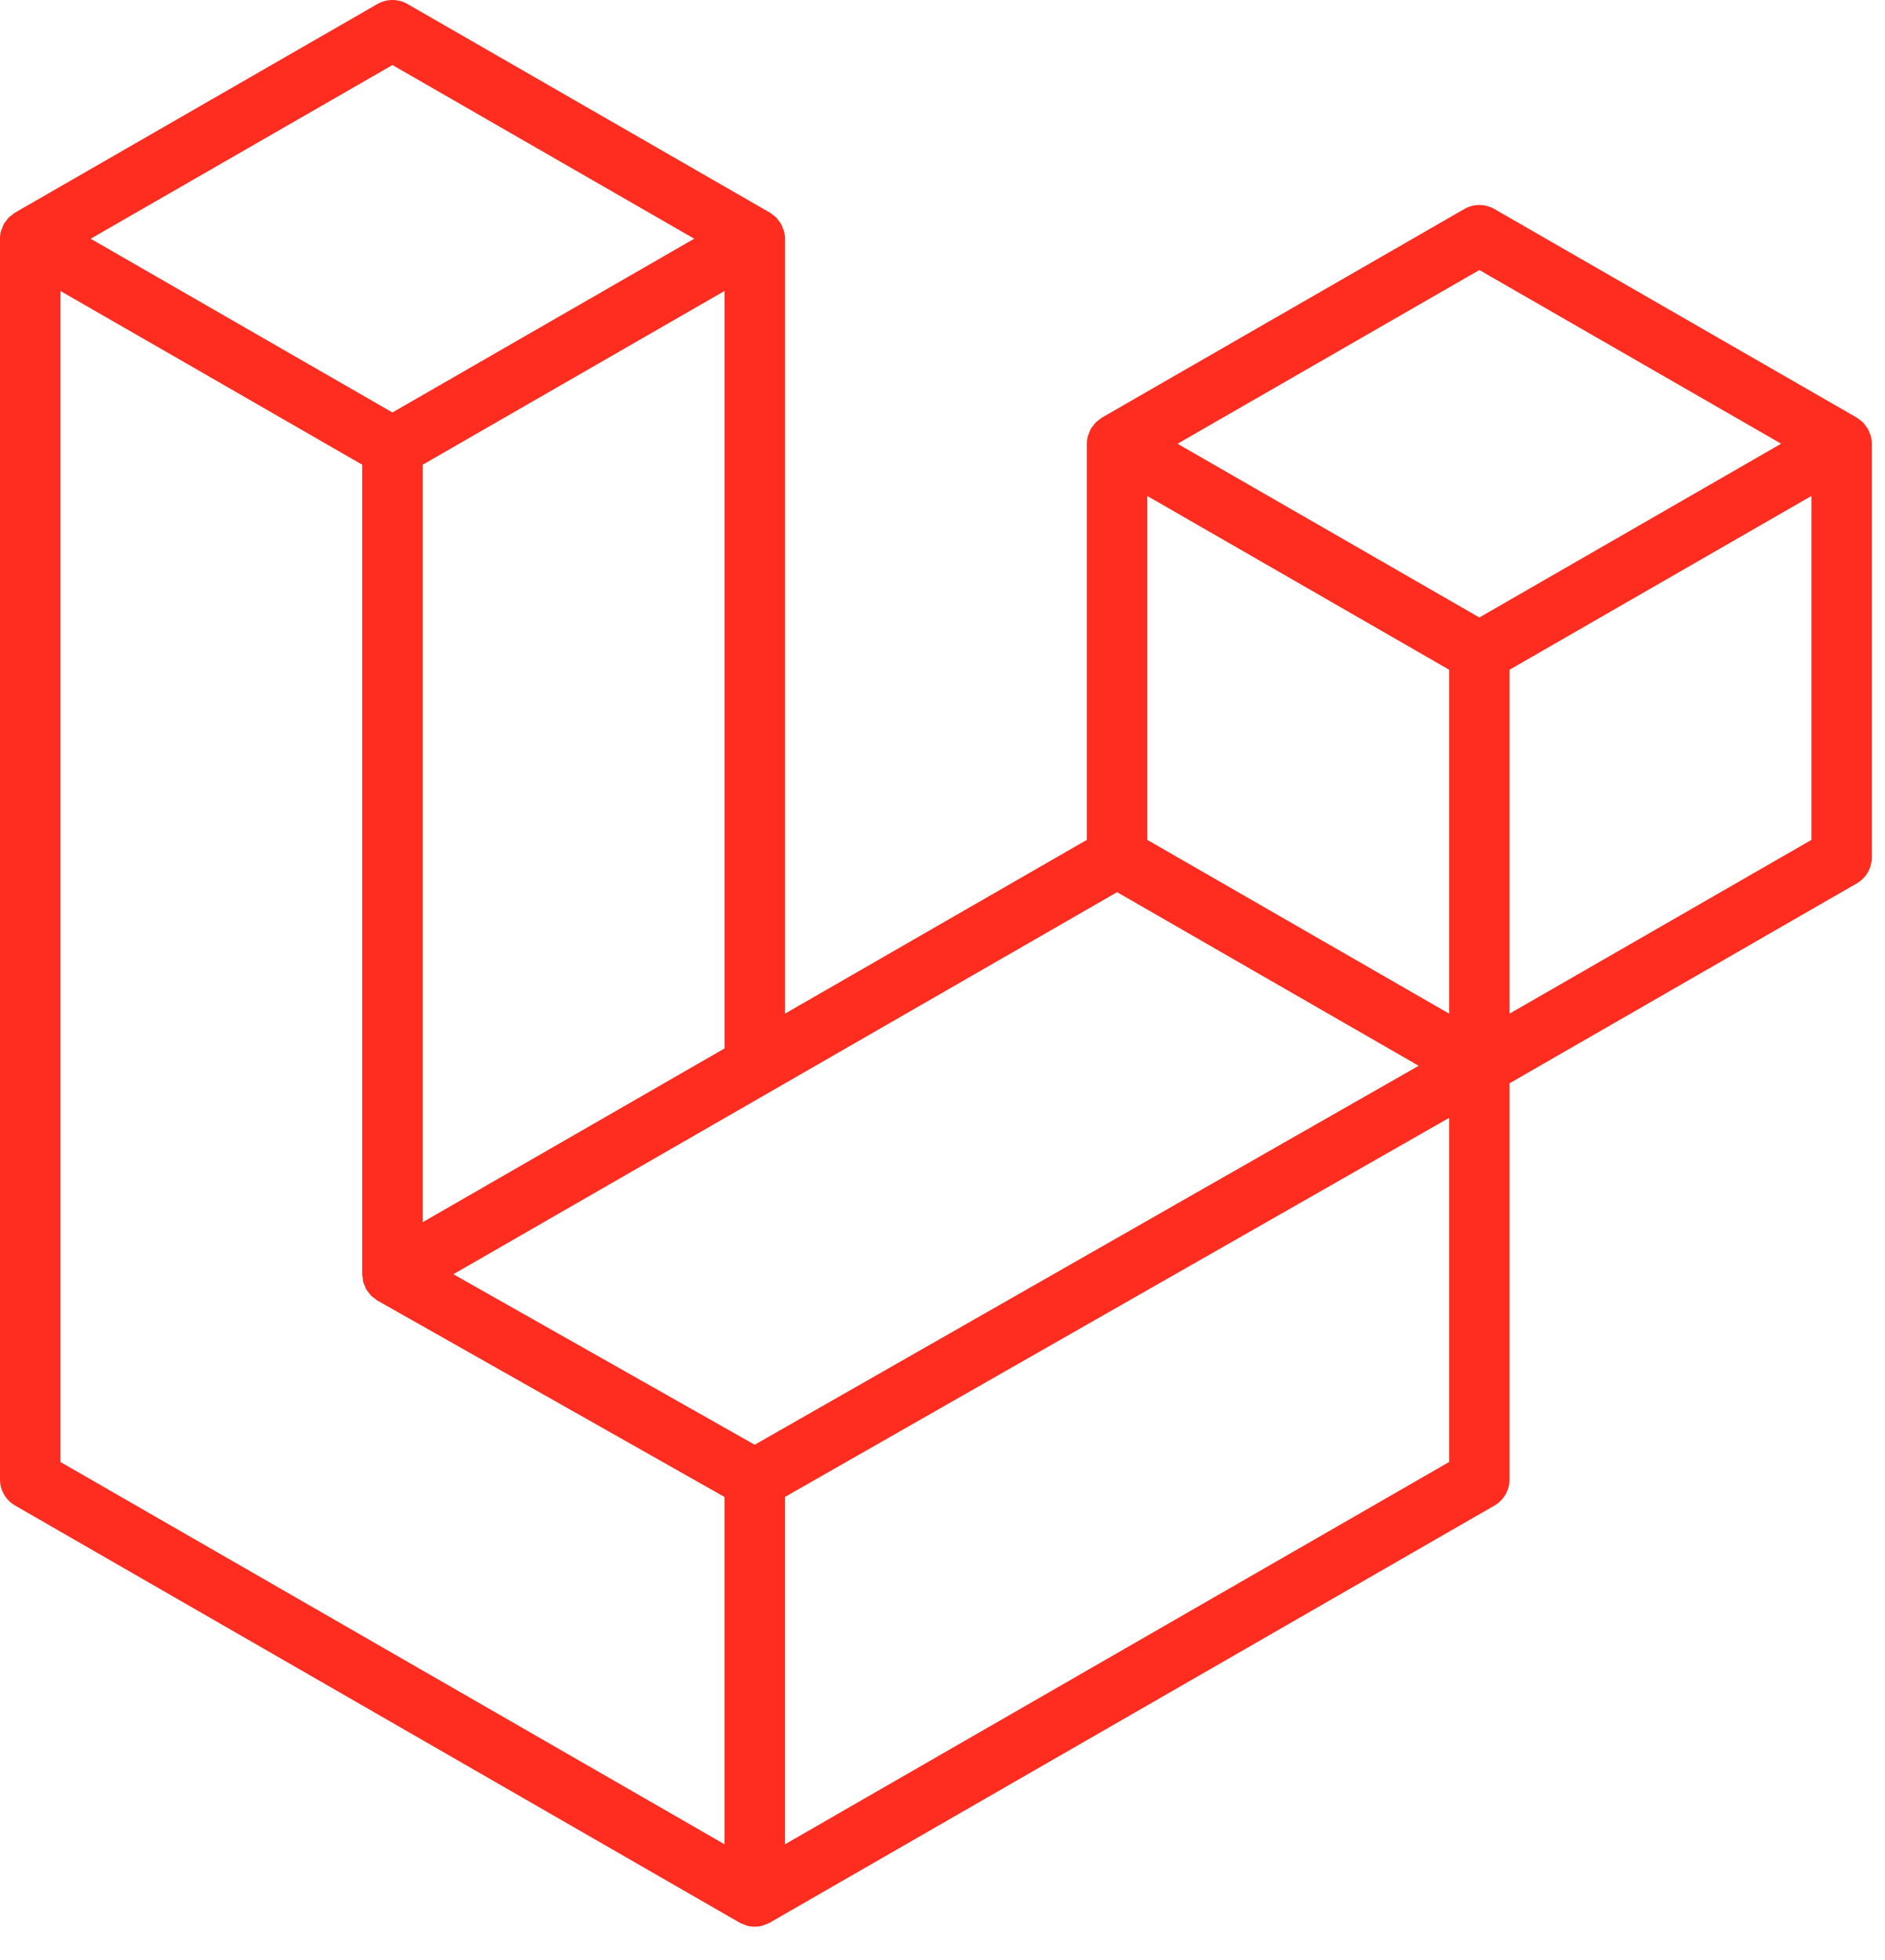
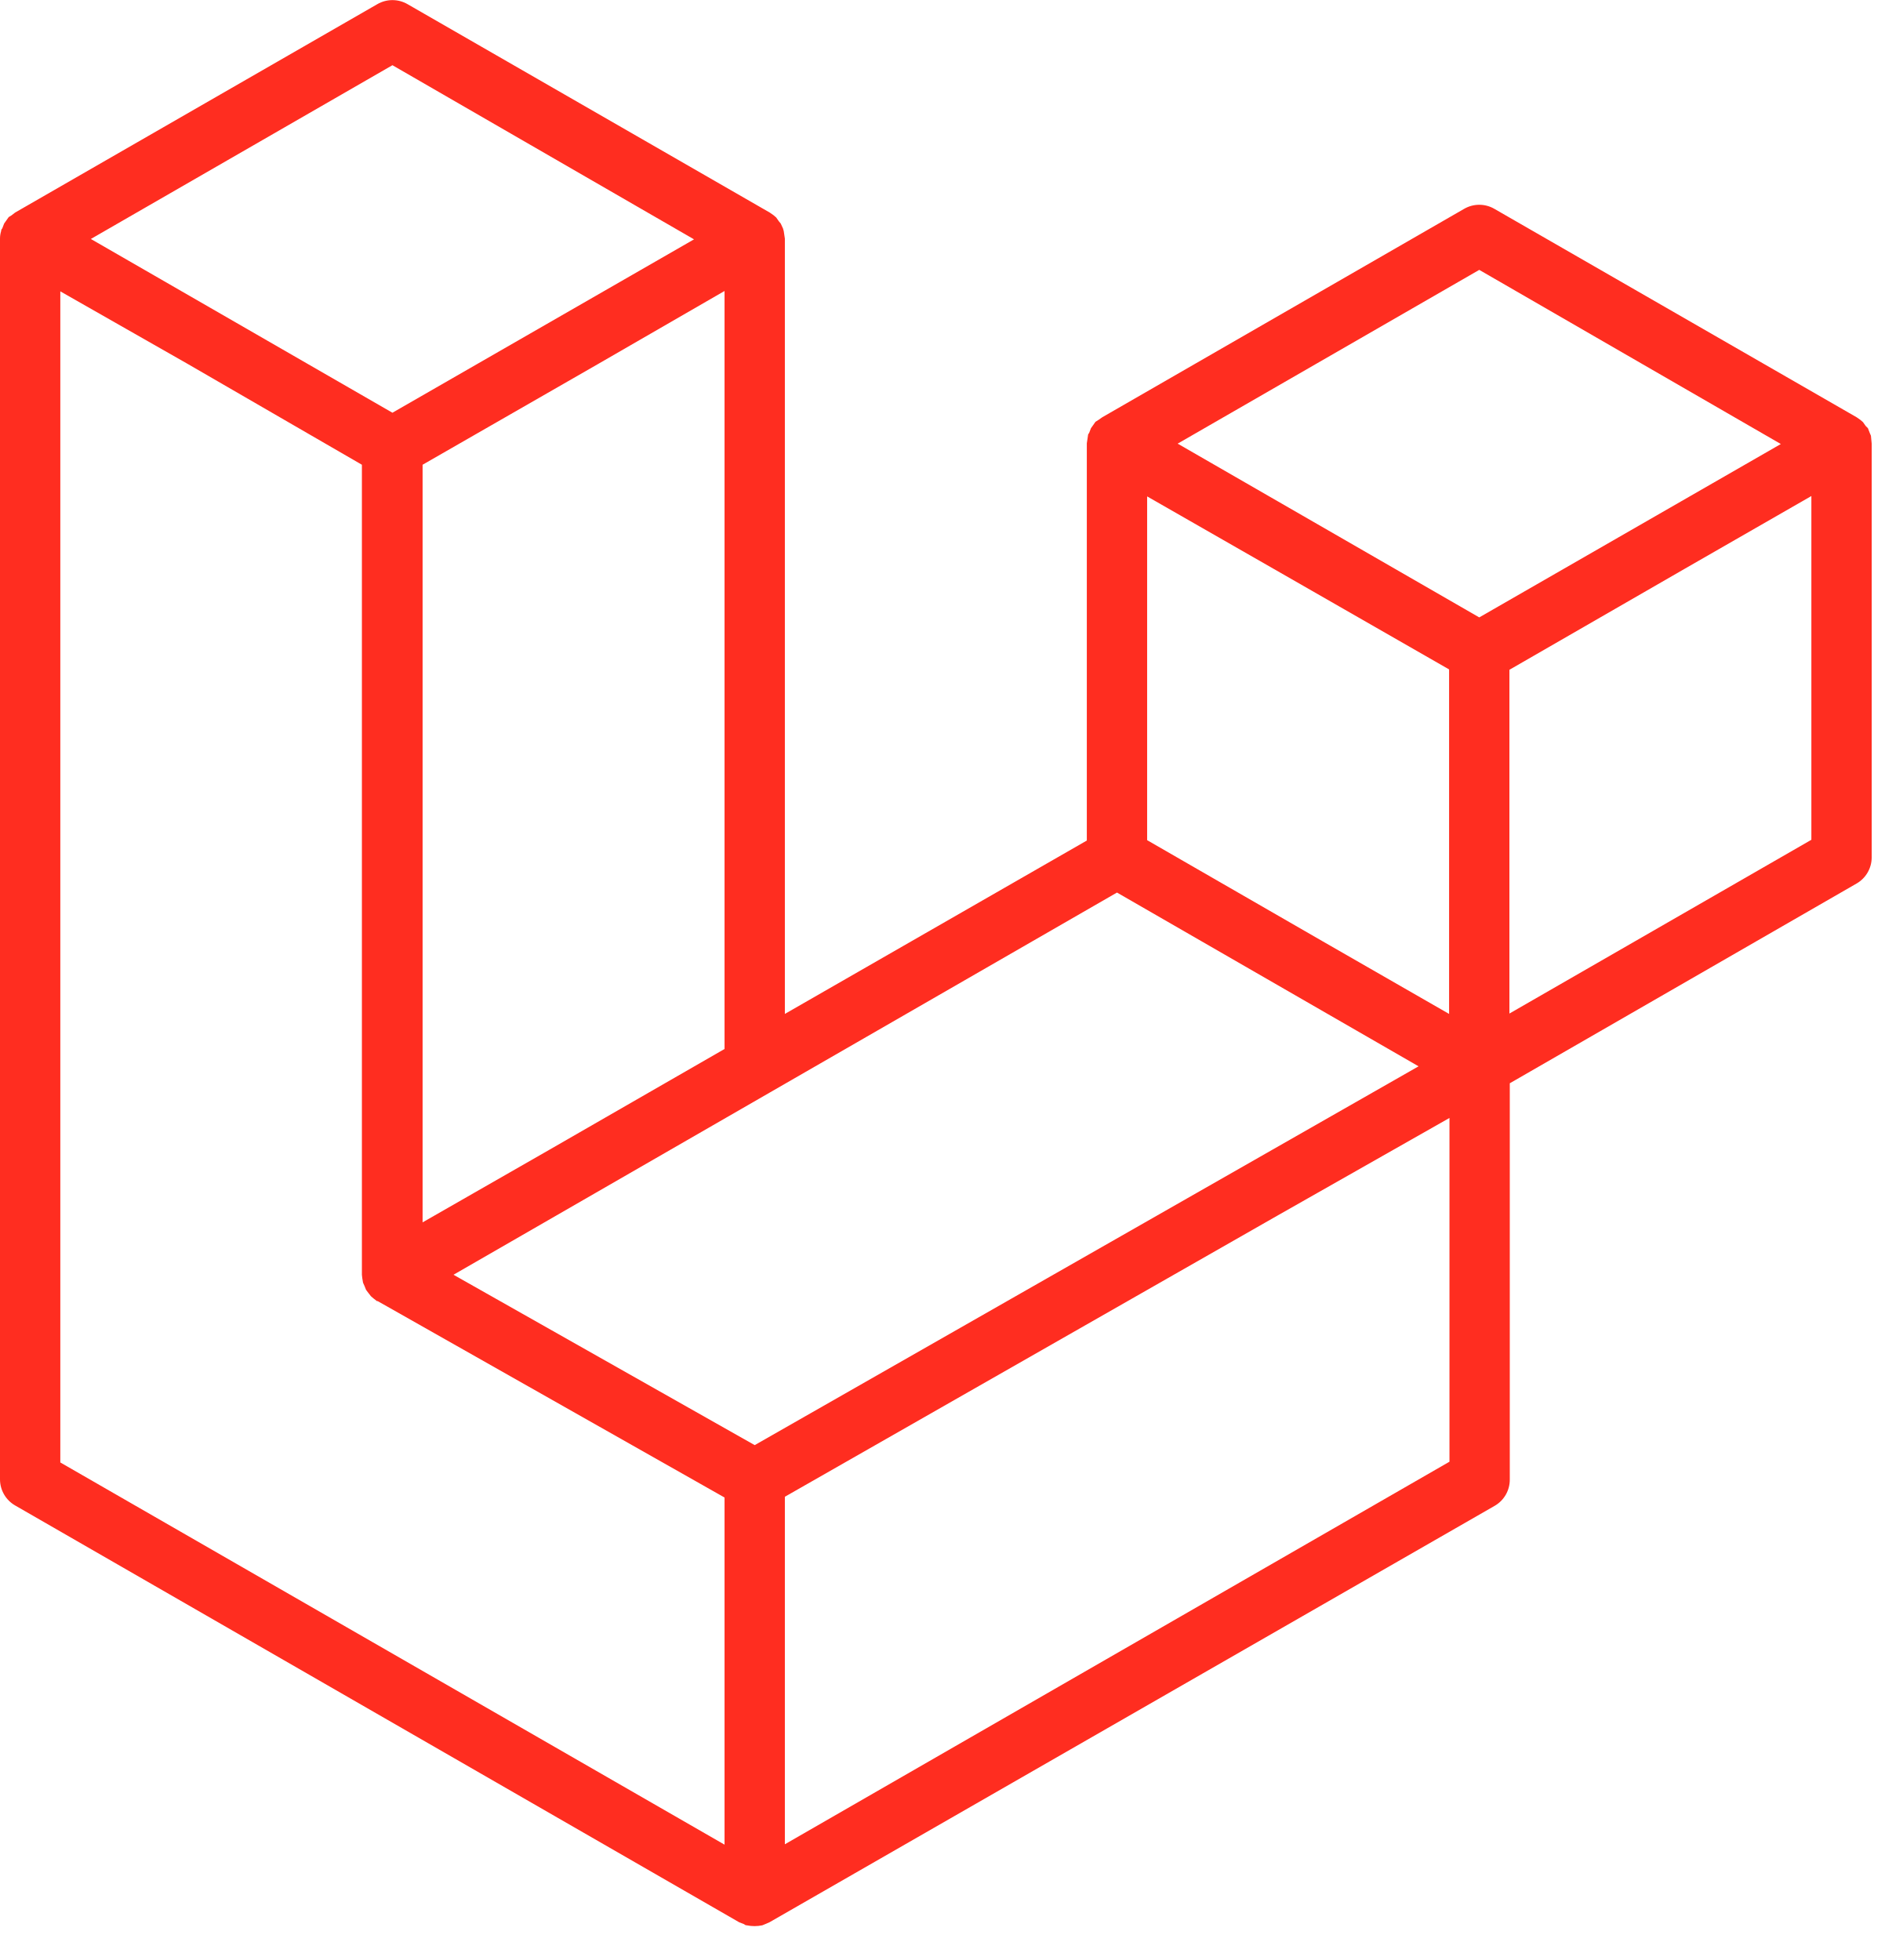
- <svg xmlns="http://www.w3.org/2000/svg" width="50" height="52" viewBox="0 0 50 52">
-   <path d="M49.626 11.564a.809.809 0 0 1 .028.209v10.972a.8.8 0 0 1-.402.694l-9.209 5.302V39.25c0 .286-.152.55-.4.694L20.42 51.01c-.044.025-.092.041-.14.058-.018.006-.035.017-.054.022a.805.805 0 0 1-.41 0c-.022-.006-.042-.018-.063-.026-.044-.016-.09-.03-.132-.054L.402 39.944A.801.801 0 0 1 0 39.25V6.334c0-.072.01-.142.028-.21.006-.023.02-.044.028-.067.015-.042.029-.085.051-.124.015-.026.037-.047.055-.071.023-.032.044-.065.071-.093.023-.023.053-.04.079-.06.029-.024.055-.05.088-.069h.001l9.61-5.533a.802.802 0 0 1 .8 0l9.61 5.533h.002c.032.02.059.045.088.068.026.02.055.038.078.06.028.029.048.062.072.094.017.024.04.045.054.071.023.04.036.082.052.124.008.023.022.044.028.068a.809.809 0 0 1 .028.209v20.559l8.008-4.611v-10.51c0-.07.01-.141.028-.208.007-.024.02-.045.028-.068.016-.042.03-.085.052-.124.015-.026.037-.047.054-.071.024-.032.044-.065.072-.093.023-.023.052-.04.078-.06.03-.024.056-.05.088-.069h.001l9.611-5.533a.801.801 0 0 1 .8 0l9.61 5.533c.034.02.06.045.09.068.025.02.054.038.077.06.028.029.048.062.072.094.018.024.04.045.054.071.023.039.036.082.052.124.009.023.022.044.028.068zm-1.574 10.718v-9.124l-3.363 1.936-4.646 2.675v9.124l8.01-4.611zm-9.61 16.505v-9.13l-4.57 2.61-13.05 7.448v9.216l17.62-10.144zM1.602 7.719v31.068L19.22 48.93v-9.214l-9.204-5.209-.003-.002-.004-.002c-.031-.018-.057-.044-.086-.066-.025-.02-.054-.036-.076-.058l-.002-.003c-.026-.025-.044-.056-.066-.084-.02-.027-.044-.05-.06-.078l-.001-.003c-.018-.03-.029-.066-.042-.1-.013-.03-.03-.058-.038-.09v-.001c-.01-.038-.012-.078-.016-.117-.004-.03-.012-.06-.012-.09v-.002-21.481L4.965 9.654 1.602 7.72zm8.81-5.994L2.405 6.334l8.005 4.609 8.006-4.61-8.006-4.608zm4.164 28.764l4.645-2.674V7.719l-3.363 1.936-4.646 2.675v20.096l3.364-1.937zM39.243 7.164l-8.006 4.609 8.006 4.609 8.005-4.61-8.005-4.608zm-.801 10.605l-4.646-2.675-3.363-1.936v9.124l4.645 2.674 3.364 1.937v-9.124zM20.02 38.33l11.743-6.704 5.87-3.35-8-4.606-9.211 5.303-8.395 4.833 7.993 4.524z" fill="#FF2D20" fill-rule="evenodd" />
+ <svg xmlns="http://www.w3.org/2000/svg" viewBox="0 0 50 52">
+   <path fill="#FF2D20" fill-rule="evenodd" d="m49.63 11.56.02.21v10.98a.8.8 0 0 1-.4.69l-9.2 5.3v10.51a.8.8 0 0 1-.4.7L20.41 51l-.14.06-.05.02a1 1 0 0 1-.41 0q-.04 0-.07-.03l-.13-.05L.4 39.94a.8.8 0 0 1-.4-.69V6.33q0-.1.03-.2 0-.04.03-.07l.05-.13.05-.07.07-.1.08-.05.09-.07L10.01.11a.8.8 0 0 1 .8 0l9.61 5.53.1.07.07.06.07.1.05.06.06.13.02.07.03.2V26.9l8.01-4.6V11.76l.03-.2q0-.04.03-.07l.05-.13.05-.07.07-.1.08-.05.1-.07 9.6-5.53a.8.8 0 0 1 .8 0l9.61 5.53.1.07.07.06.07.1.06.06.05.13zm-1.58 10.72v-9.12l-3.36 1.93-4.65 2.68v9.12zm-9.6 16.5v-9.12l-4.58 2.6-13.05 7.45v9.22zM1.6 7.73V38.8l17.62 10.14v-9.21l-9.2-5.21H10l-.09-.07-.07-.06-.07-.09-.06-.08-.04-.1-.04-.09-.02-.12-.01-.09V12.33L4.97 9.65zm8.81-6-8 4.61 8 4.61 8-4.6zm4.17 28.77 4.64-2.67V7.72l-3.36 1.94-4.65 2.67v20.1zM39.24 7.16l-8 4.61 8 4.61 8-4.6zm-.8 10.6L33.8 15.1l-3.37-1.93v9.12l4.65 2.68 3.36 1.93zM20.02 38.34l11.74-6.7 5.87-3.35-8-4.61-9.2 5.3-8.4 4.84z" />
</svg>
